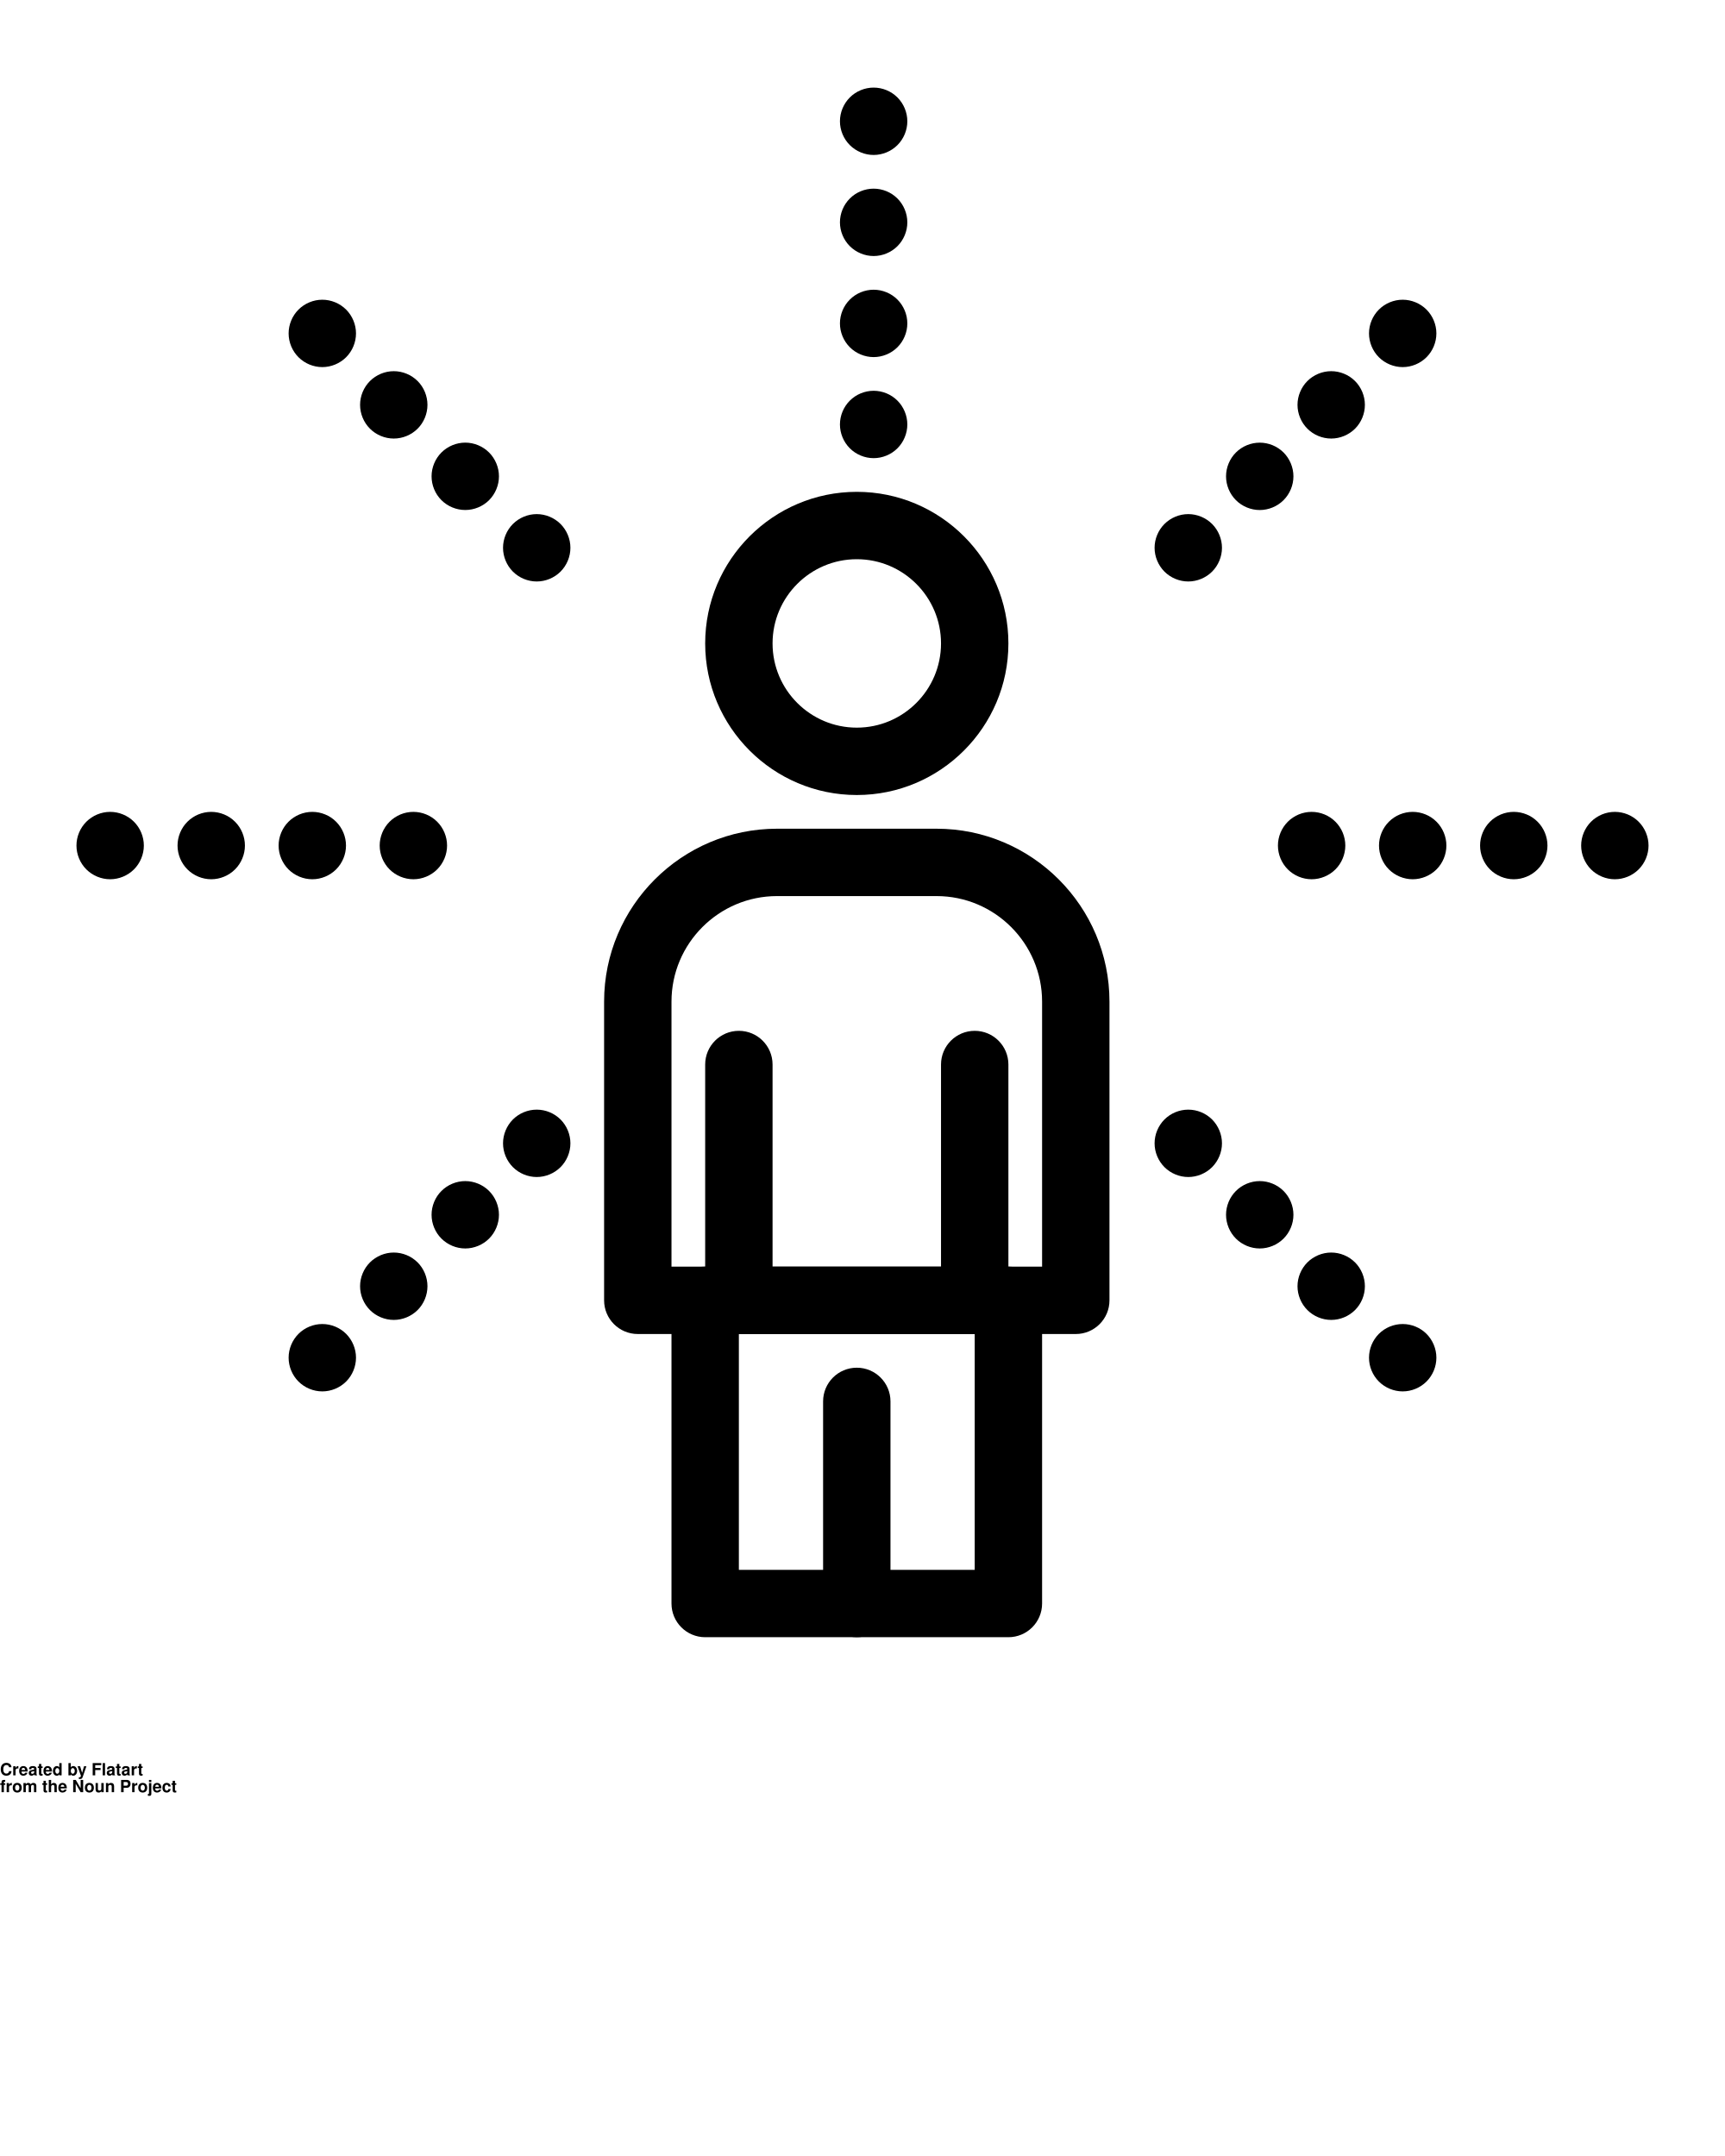
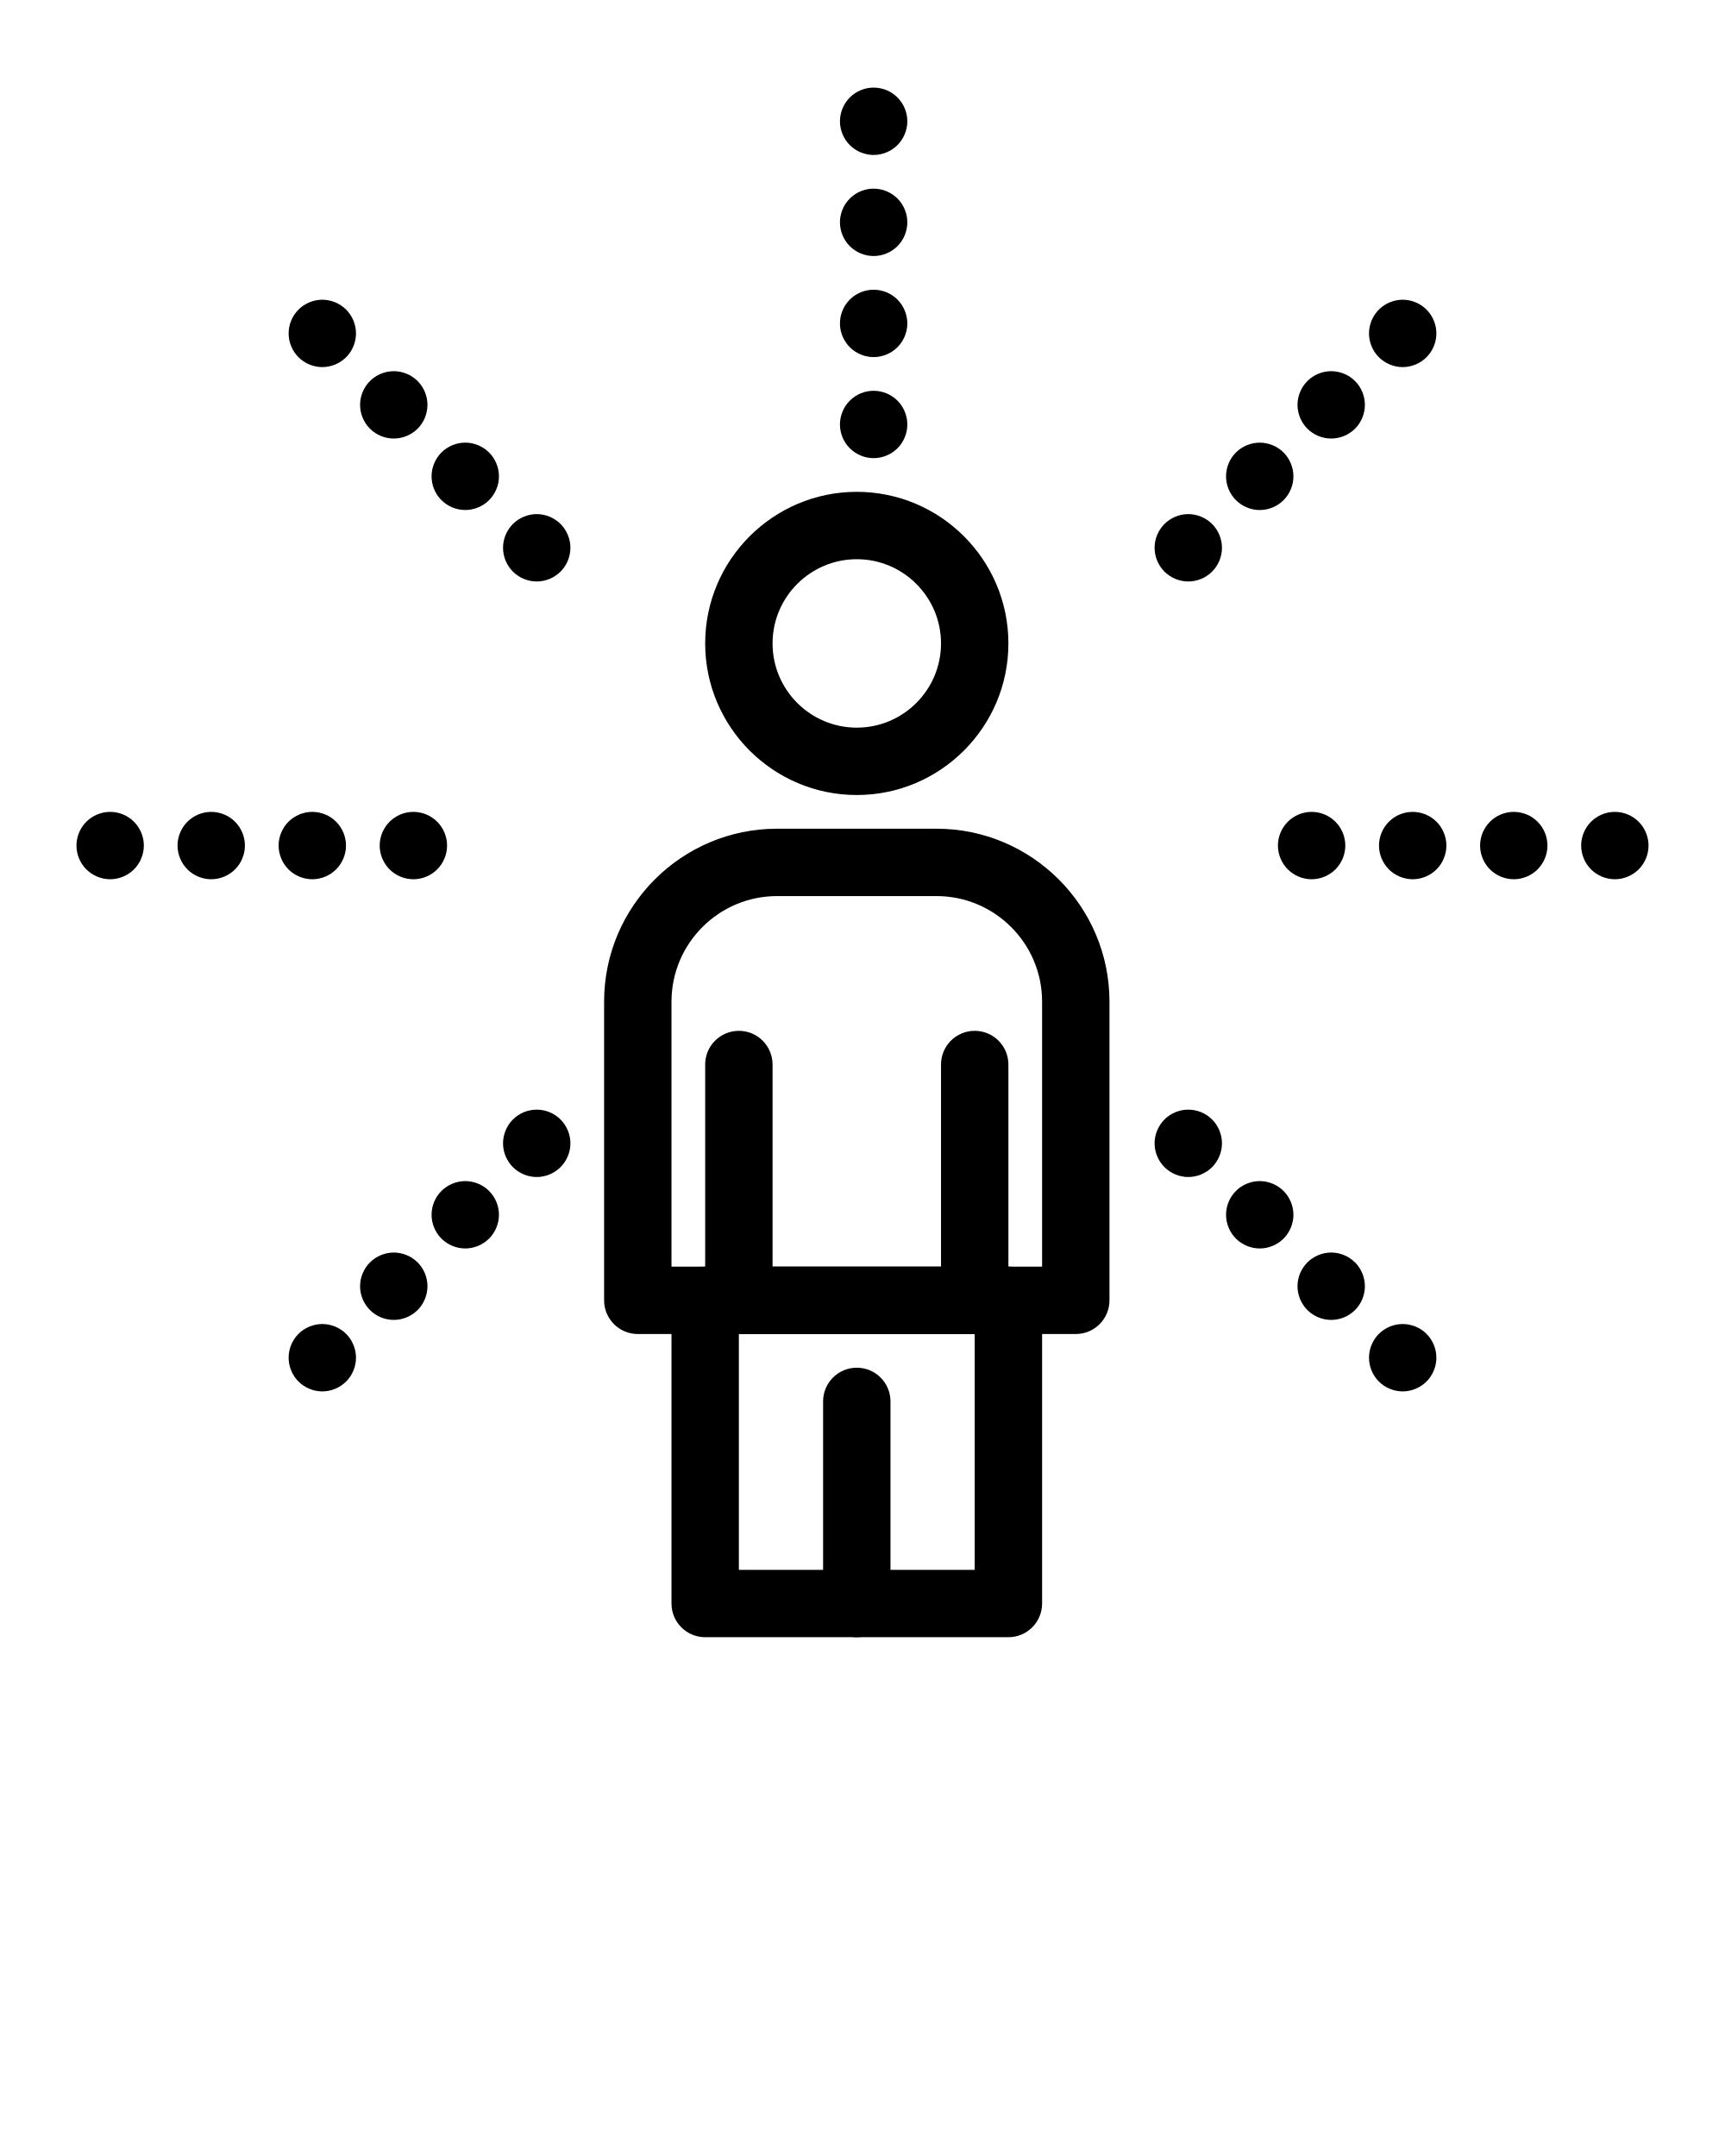
<svg xmlns="http://www.w3.org/2000/svg" version="1.1" x="0px" y="0px" viewBox="0 0 512 640" style="enable-background:new 0 0 512 512;" xml:space="preserve">
  <g>
    <g>
      <g>
        <g>
          <path d="M254.305,485.998c-5.523,0-10-4.477-10-10v-60c0-5.522,4.477-10,10-10s10,4.478,10,10v60      C264.305,481.521,259.828,485.998,254.305,485.998z" />
        </g>
        <g>
          <g>
            <g>
              <path d="M259.305,46.001c-2.629,0-5.209-1.07-7.07-2.93c-1.86-1.86-2.93-4.44-2.93-7.07c0-2.64,1.07-5.21,2.93-7.07        c1.86-1.87,4.44-2.93,7.07-2.93c2.631,0,5.211,1.06,7.07,2.93c1.859,1.86,2.93,4.43,2.93,7.07c0,2.63-1.07,5.21-2.93,7.07        C264.516,44.932,261.936,46.001,259.305,46.001z" />
            </g>
            <g>
              <path d="M259.305,76.001c-2.629,0-5.209-1.07-7.07-2.93c-1.86-1.86-2.93-4.44-2.93-7.07c0-2.64,1.07-5.21,2.93-7.07        c1.86-1.87,4.44-2.93,7.07-2.93c2.631,0,5.211,1.06,7.07,2.93c1.859,1.86,2.93,4.43,2.93,7.07c0,2.63-1.07,5.21-2.93,7.07        C264.516,74.932,261.936,76.001,259.305,76.001z" />
            </g>
            <g>
              <path d="M259.305,106.001c-2.629,0-5.209-1.07-7.07-2.93c-1.86-1.86-2.93-4.44-2.93-7.07c0-2.64,1.07-5.21,2.93-7.07        c1.86-1.87,4.44-2.93,7.07-2.93c2.631,0,5.211,1.06,7.07,2.93c1.859,1.86,2.93,4.43,2.93,7.07c0,2.63-1.07,5.21-2.93,7.07        C264.516,104.932,261.936,106.001,259.305,106.001z" />
            </g>
            <g>
              <path d="M259.305,136.001c-2.629,0-5.209-1.07-7.07-2.93c-1.86-1.86-2.93-4.44-2.93-7.07c0-2.64,1.07-5.21,2.93-7.07        c1.86-1.87,4.44-2.93,7.07-2.93c2.631,0,5.211,1.06,7.07,2.93c1.859,1.86,2.93,4.43,2.93,7.07c0,2.63-1.07,5.21-2.93,7.07        C264.516,134.932,261.936,136.001,259.305,136.001z" />
            </g>
          </g>
        </g>
        <g>
          <g>
            <path d="M416.336,108.972c-2.631,0-5.211-1.07-7.07-2.93c-1.861-1.86-2.93-4.44-2.93-7.07c0-2.63,1.068-5.21,2.93-7.07       c1.859-1.86,4.43-2.93,7.07-2.93c2.629,0,5.209,1.07,7.068,2.93c1.861,1.86,2.932,4.44,2.932,7.07c0,2.63-1.07,5.21-2.932,7.07       C421.545,107.901,418.965,108.972,416.336,108.972z" />
          </g>
          <g>
            <path d="M395.115,130.182c-2.631,0-5.211-1.07-7.07-2.93s-2.93-4.44-2.93-7.07s1.07-5.21,2.93-7.07       c1.859-1.86,4.439-2.93,7.07-2.93c2.641,0,5.209,1.07,7.08,2.93c1.859,1.86,2.92,4.44,2.92,7.07s-1.061,5.21-2.92,7.07       C400.324,129.111,397.756,130.182,395.115,130.182z" />
          </g>
          <g>
            <path d="M373.904,151.401c-2.629,0-5.209-1.07-7.068-2.93c-1.861-1.86-2.932-4.44-2.932-7.07c0-2.64,1.07-5.22,2.932-7.08       c1.859-1.86,4.439-2.92,7.068-2.92c2.631,0,5.211,1.06,7.07,2.92c1.861,1.87,2.93,4.44,2.93,7.08c0,2.63-1.068,5.2-2.93,7.07       C379.115,150.332,376.535,151.401,373.904,151.401z" />
          </g>
          <g>
            <path d="M352.695,172.611c-2.631,0-5.211-1.07-7.07-2.93s-2.93-4.44-2.93-7.07c0-2.64,1.07-5.21,2.93-7.07       s4.439-2.93,7.07-2.93c2.629,0,5.209,1.07,7.07,2.93c1.859,1.86,2.93,4.44,2.93,7.07c0,2.63-1.07,5.21-2.93,7.07       C357.904,171.542,355.324,172.611,352.695,172.611z" />
          </g>
        </g>
        <g>
          <g>
            <path d="M159.305,349.392c-2.63,0-5.21-1.069-7.07-2.931c-1.86-1.869-2.93-4.439-2.93-7.069c0-2.64,1.07-5.21,2.93-7.08       c1.86-1.86,4.44-2.92,7.07-2.92c2.63,0,5.21,1.06,7.07,2.92s2.93,4.44,2.93,7.08c0,2.63-1.07,5.21-2.93,7.069       C164.515,348.322,161.935,349.392,159.305,349.392z" />
          </g>
          <g>
            <path d="M138.095,370.602c-2.63,0-5.21-1.07-7.07-2.93c-1.87-1.86-2.93-4.44-2.93-7.07s1.06-5.21,2.93-7.07       c1.86-1.859,4.44-2.93,7.07-2.93c2.63,0,5.21,1.07,7.07,2.93c1.86,1.86,2.93,4.44,2.93,7.07s-1.07,5.21-2.93,7.07       C143.305,369.531,140.725,370.602,138.095,370.602z" />
          </g>
          <g>
            <path d="M116.875,391.812c-2.63,0-5.21-1.069-7.07-2.931c-1.86-1.859-2.93-4.439-2.93-7.069s1.07-5.21,2.93-7.069       c1.86-1.861,4.44-2.931,7.07-2.931c2.64,0,5.21,1.069,7.08,2.931c1.86,1.859,2.92,4.439,2.92,7.069s-1.06,5.21-2.92,7.069       C122.085,390.742,119.515,391.812,116.875,391.812z" />
          </g>
          <g>
            <path d="M95.665,413.031c-2.63,0-5.21-1.07-7.07-2.93c-1.86-1.859-2.93-4.439-2.93-7.08c0-2.63,1.07-5.199,2.93-7.07       c1.86-1.859,4.44-2.92,7.07-2.92s5.21,1.061,7.07,2.92c1.86,1.871,2.93,4.44,2.93,7.07c0,2.641-1.07,5.221-2.93,7.08       C100.875,411.961,98.295,413.031,95.665,413.031z" />
          </g>
        </g>
        <g>
          <g>
            <path d="M479.305,261.002c-2.629,0-5.209-1.07-7.07-2.93c-1.859-1.861-2.93-4.441-2.93-7.071s1.07-5.21,2.93-7.07       c1.861-1.87,4.441-2.93,7.07-2.93c2.631,0,5.211,1.06,7.07,2.93c1.859,1.86,2.93,4.44,2.93,7.07s-1.07,5.21-2.93,7.071       C484.516,259.932,481.936,261.002,479.305,261.002z" />
          </g>
          <g>
            <path d="M449.305,261.002c-2.629,0-5.209-1.07-7.07-2.93c-1.859-1.861-2.93-4.441-2.93-7.071c0-2.64,1.07-5.21,2.93-7.07       c1.861-1.87,4.441-2.93,7.07-2.93c2.631,0,5.211,1.06,7.07,2.93c1.859,1.86,2.93,4.44,2.93,7.07s-1.07,5.21-2.93,7.071       C454.516,259.932,451.936,261.002,449.305,261.002z" />
          </g>
          <g>
            <path d="M419.305,261.002c-2.629,0-5.209-1.07-7.07-2.93c-1.859-1.861-2.93-4.441-2.93-7.071c0-2.64,1.07-5.21,2.93-7.07       c1.861-1.87,4.441-2.93,7.07-2.93c2.631,0,5.211,1.06,7.07,2.93c1.859,1.86,2.93,4.43,2.93,7.07c0,2.63-1.07,5.21-2.93,7.071       C424.516,259.932,421.936,261.002,419.305,261.002z" />
          </g>
          <g>
            <path d="M389.305,261.002c-2.629,0-5.209-1.07-7.07-2.93c-1.859-1.861-2.93-4.441-2.93-7.071c0-2.64,1.07-5.21,2.93-7.07       c1.861-1.87,4.441-2.93,7.07-2.93c2.631,0,5.211,1.06,7.07,2.93c1.859,1.86,2.93,4.43,2.93,7.07c0,2.63-1.07,5.21-2.93,7.071       C394.516,259.932,391.936,261.002,389.305,261.002z" />
          </g>
        </g>
        <g>
          <g>
            <path d="M122.695,261.002c-2.63,0-5.21-1.07-7.07-2.93c-1.86-1.871-2.93-4.441-2.93-7.071s1.07-5.21,2.93-7.07       c1.86-1.87,4.44-2.93,7.07-2.93c2.63,0,5.21,1.06,7.07,2.93c1.86,1.86,2.93,4.43,2.93,7.07c0,2.63-1.07,5.21-2.93,7.071       C127.905,259.932,125.325,261.002,122.695,261.002z" />
          </g>
          <g>
            <path d="M92.695,261.002c-2.64,0-5.21-1.07-7.07-2.93c-1.86-1.861-2.93-4.441-2.93-7.071c0-2.64,1.07-5.21,2.93-7.07       c1.86-1.87,4.44-2.93,7.07-2.93c2.63,0,5.21,1.06,7.07,2.93c1.86,1.86,2.93,4.43,2.93,7.07c0,2.63-1.07,5.21-2.93,7.071       C97.905,259.932,95.325,261.002,92.695,261.002z" />
          </g>
          <g>
            <path d="M62.695,261.002c-2.63,0-5.21-1.07-7.07-2.93c-1.86-1.861-2.93-4.441-2.93-7.071c0-2.64,1.07-5.21,2.93-7.07       c1.86-1.87,4.44-2.93,7.07-2.93c2.63,0,5.21,1.06,7.07,2.93c1.86,1.86,2.93,4.43,2.93,7.07c0,2.63-1.07,5.21-2.93,7.071       C67.905,259.932,65.325,261.002,62.695,261.002z" />
          </g>
          <g>
            <path d="M32.695,261.002c-2.63,0-5.21-1.07-7.07-2.93c-1.86-1.861-2.93-4.441-2.93-7.071c0-2.64,1.07-5.21,2.93-7.07       s4.44-2.93,7.07-2.93c2.63,0,5.21,1.07,7.07,2.93c1.86,1.86,2.93,4.43,2.93,7.07c0,2.63-1.07,5.21-2.93,7.071       C37.905,259.932,35.325,261.002,32.695,261.002z" />
          </g>
        </g>
        <g>
          <g>
            <path d="M95.665,108.972c-2.63,0-5.21-1.07-7.07-2.93c-1.86-1.86-2.93-4.44-2.93-7.07c0-2.63,1.07-5.21,2.93-7.07       c1.86-1.86,4.44-2.93,7.07-2.93s5.21,1.07,7.07,2.93c1.86,1.86,2.93,4.44,2.93,7.07c0,2.63-1.07,5.21-2.93,7.07       C100.875,107.901,98.295,108.972,95.665,108.972z" />
          </g>
          <g>
            <path d="M116.875,130.182c-2.63,0-5.21-1.07-7.07-2.93c-1.86-1.86-2.93-4.44-2.93-7.07s1.07-5.21,2.93-7.07       c1.86-1.86,4.44-2.93,7.07-2.93c2.64,0,5.21,1.07,7.08,2.93c1.86,1.86,2.92,4.44,2.92,7.07s-1.06,5.21-2.92,7.07       S119.515,130.182,116.875,130.182z" />
          </g>
          <g>
            <path d="M138.095,151.392c-2.63,0-5.21-1.06-7.07-2.92c-1.87-1.86-2.93-4.44-2.93-7.08c0-2.63,1.06-5.2,2.93-7.07       c1.86-1.86,4.44-2.93,7.07-2.93c2.63,0,5.21,1.07,7.07,2.93c1.86,1.87,2.93,4.44,2.93,7.07c0,2.64-1.07,5.21-2.93,7.08       C143.305,150.332,140.725,151.392,138.095,151.392z" />
          </g>
          <g>
            <path d="M159.305,172.611c-2.63,0-5.21-1.07-7.07-2.93c-1.86-1.86-2.93-4.44-2.93-7.07c0-2.63,1.07-5.21,2.93-7.07       c1.86-1.86,4.44-2.93,7.07-2.93c2.63,0,5.21,1.07,7.07,2.93s2.93,4.44,2.93,7.07c0,2.63-1.07,5.21-2.93,7.07       S161.935,172.611,159.305,172.611z" />
          </g>
        </g>
        <g>
          <g>
            <path d="M352.695,349.392c-2.631,0-5.211-1.069-7.07-2.931c-1.859-1.869-2.93-4.439-2.93-7.069c0-2.64,1.07-5.21,2.93-7.08       c1.859-1.86,4.439-2.92,7.07-2.92c2.629,0,5.209,1.06,7.07,2.92c1.859,1.87,2.93,4.44,2.93,7.08c0,2.63-1.07,5.2-2.93,7.069       C357.904,348.322,355.324,349.392,352.695,349.392z" />
          </g>
          <g>
            <path d="M373.904,370.602c-2.629,0-5.209-1.07-7.068-2.93c-1.861-1.86-2.932-4.44-2.932-7.07c0-2.641,1.07-5.21,2.932-7.07       c1.859-1.859,4.439-2.93,7.068-2.93c2.631,0,5.211,1.07,7.07,2.93c1.861,1.86,2.93,4.44,2.93,7.07s-1.068,5.21-2.93,7.07       C379.115,369.531,376.545,370.602,373.904,370.602z" />
          </g>
          <g>
            <path d="M395.115,391.812c-2.631,0-5.211-1.069-7.07-2.931c-1.859-1.859-2.93-4.439-2.93-7.069s1.07-5.21,2.93-7.069       c1.859-1.861,4.439-2.931,7.07-2.931c2.641,0,5.209,1.069,7.08,2.931c1.859,1.859,2.92,4.439,2.92,7.069       s-1.061,5.21-2.92,7.069C400.324,390.742,397.756,391.812,395.115,391.812z" />
          </g>
          <g>
            <path d="M416.336,413.031c-2.631,0-5.211-1.07-7.07-2.93c-1.861-1.859-2.93-4.439-2.93-7.07c0-2.64,1.068-5.209,2.93-7.08       c1.859-1.859,4.43-2.92,7.07-2.92c2.629,0,5.209,1.061,7.068,2.92c1.861,1.871,2.932,4.44,2.932,7.08       c0,2.631-1.07,5.211-2.932,7.07C421.545,411.961,418.965,413.031,416.336,413.031z" />
          </g>
        </g>
        <g>
          <path d="M319.305,395.998h-130c-5.523,0-10-4.477-10-10v-88.666c0-28.306,23.028-51.333,51.333-51.333h47.334      c28.305,0,51.332,23.028,51.332,51.333v88.666C329.305,391.521,324.828,395.998,319.305,395.998z M199.305,375.998h110v-78.666      c0-17.277-14.055-31.334-31.332-31.334h-47.334c-17.277,0-31.333,14.057-31.333,31.334V375.998z" />
        </g>
        <g>
          <path d="M254.305,235.999c-24.813,0-45-20.187-45-45s20.187-45,45-45c24.814,0,45,20.187,45,45S279.119,235.999,254.305,235.999      z M254.305,165.999c-13.785,0-25,11.215-25,25s11.215,25,25,25c13.785,0,25-11.215,25-25S268.09,165.999,254.305,165.999z" />
        </g>
        <g>
          <path d="M299.305,485.998h-90c-5.523,0-10-4.477-10-10v-90c0-5.522,4.477-10,10-10h90c5.523,0,10,4.478,10,10v90      C309.305,481.521,304.828,485.998,299.305,485.998z M219.305,465.998h70v-70h-70V465.998z" />
        </g>
        <g>
          <path d="M289.305,395.998c-5.521,0-10-4.477-10-10v-70c0-5.522,4.479-10,10-10c5.523,0,10,4.478,10,10v70      C299.305,391.521,294.828,395.998,289.305,395.998z" />
        </g>
        <g>
          <path d="M219.305,395.998c-5.523,0-10-4.477-10-10v-70c0-5.522,4.477-10,10-10s10,4.478,10,10v70      C229.305,391.521,224.828,395.998,219.305,395.998z" />
        </g>
      </g>
    </g>
  </g>
-   <text x="0" y="527" fill="#000000" font-size="5px" font-weight="bold" font-family="'Helvetica Neue', Helvetica, Arial-Unicode, Arial, Sans-serif">Created by Flatart</text>
-   <text x="0" y="532" fill="#000000" font-size="5px" font-weight="bold" font-family="'Helvetica Neue', Helvetica, Arial-Unicode, Arial, Sans-serif">from the Noun Project</text>
</svg>
